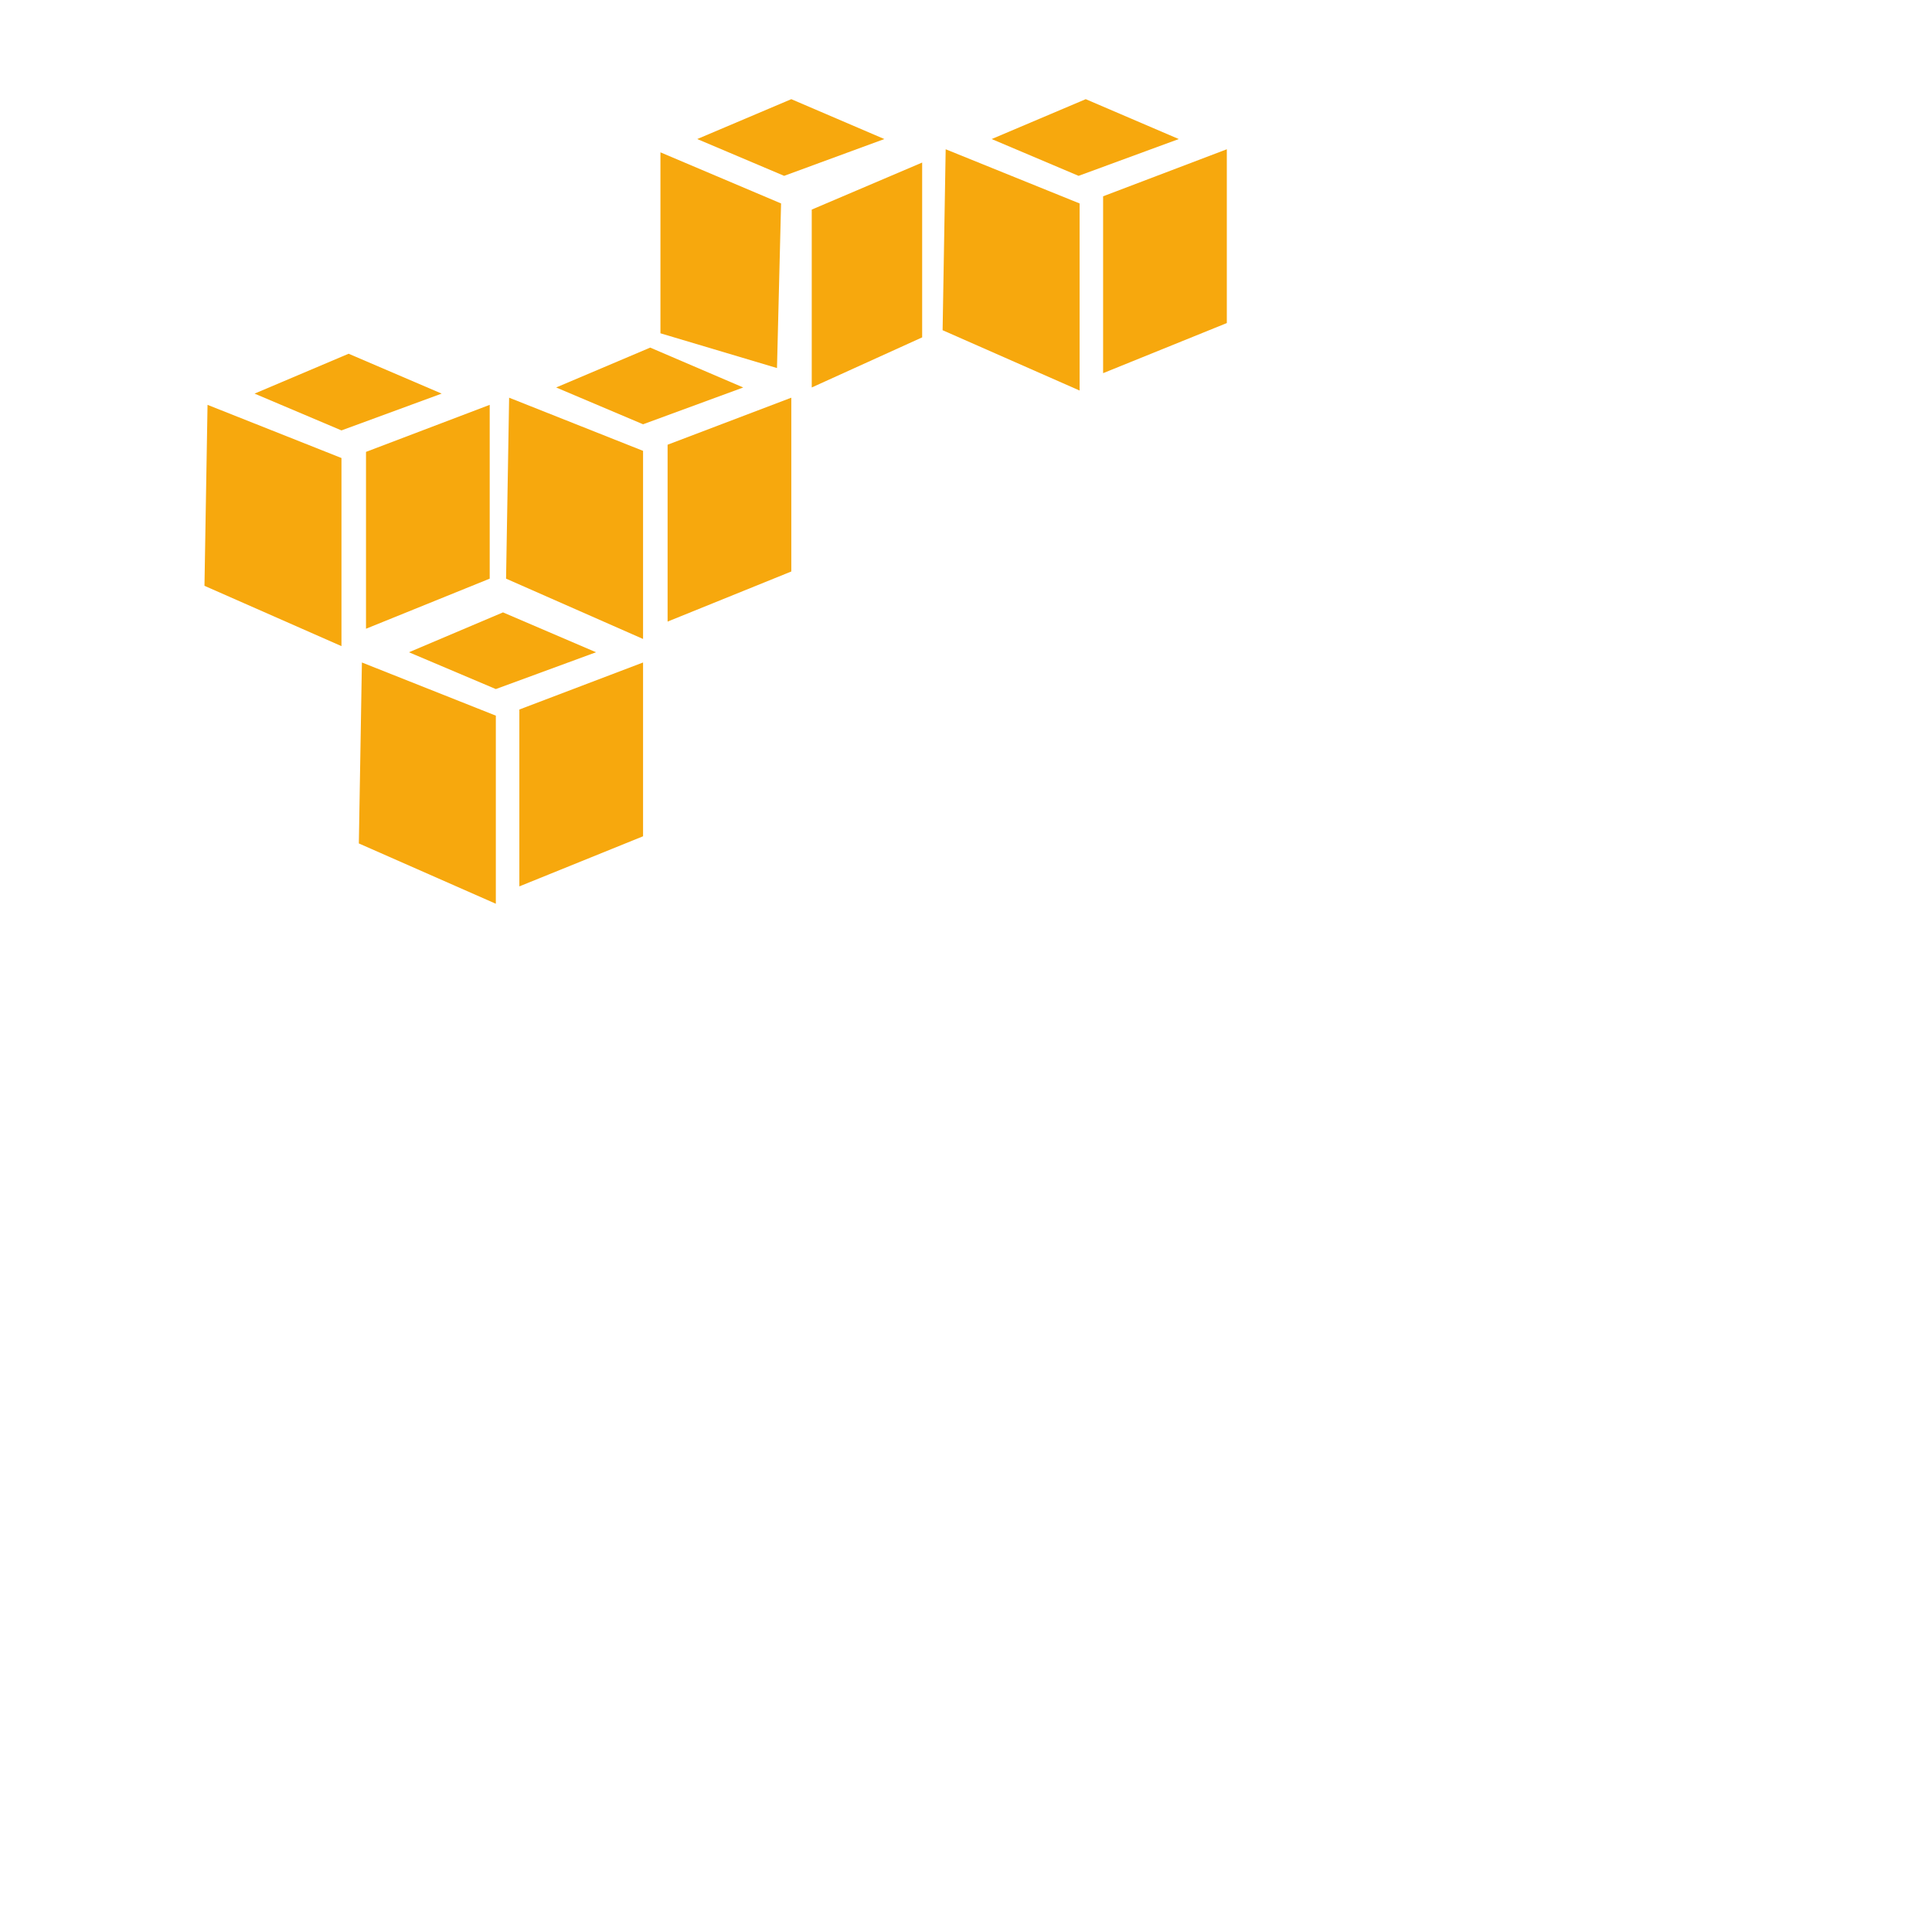
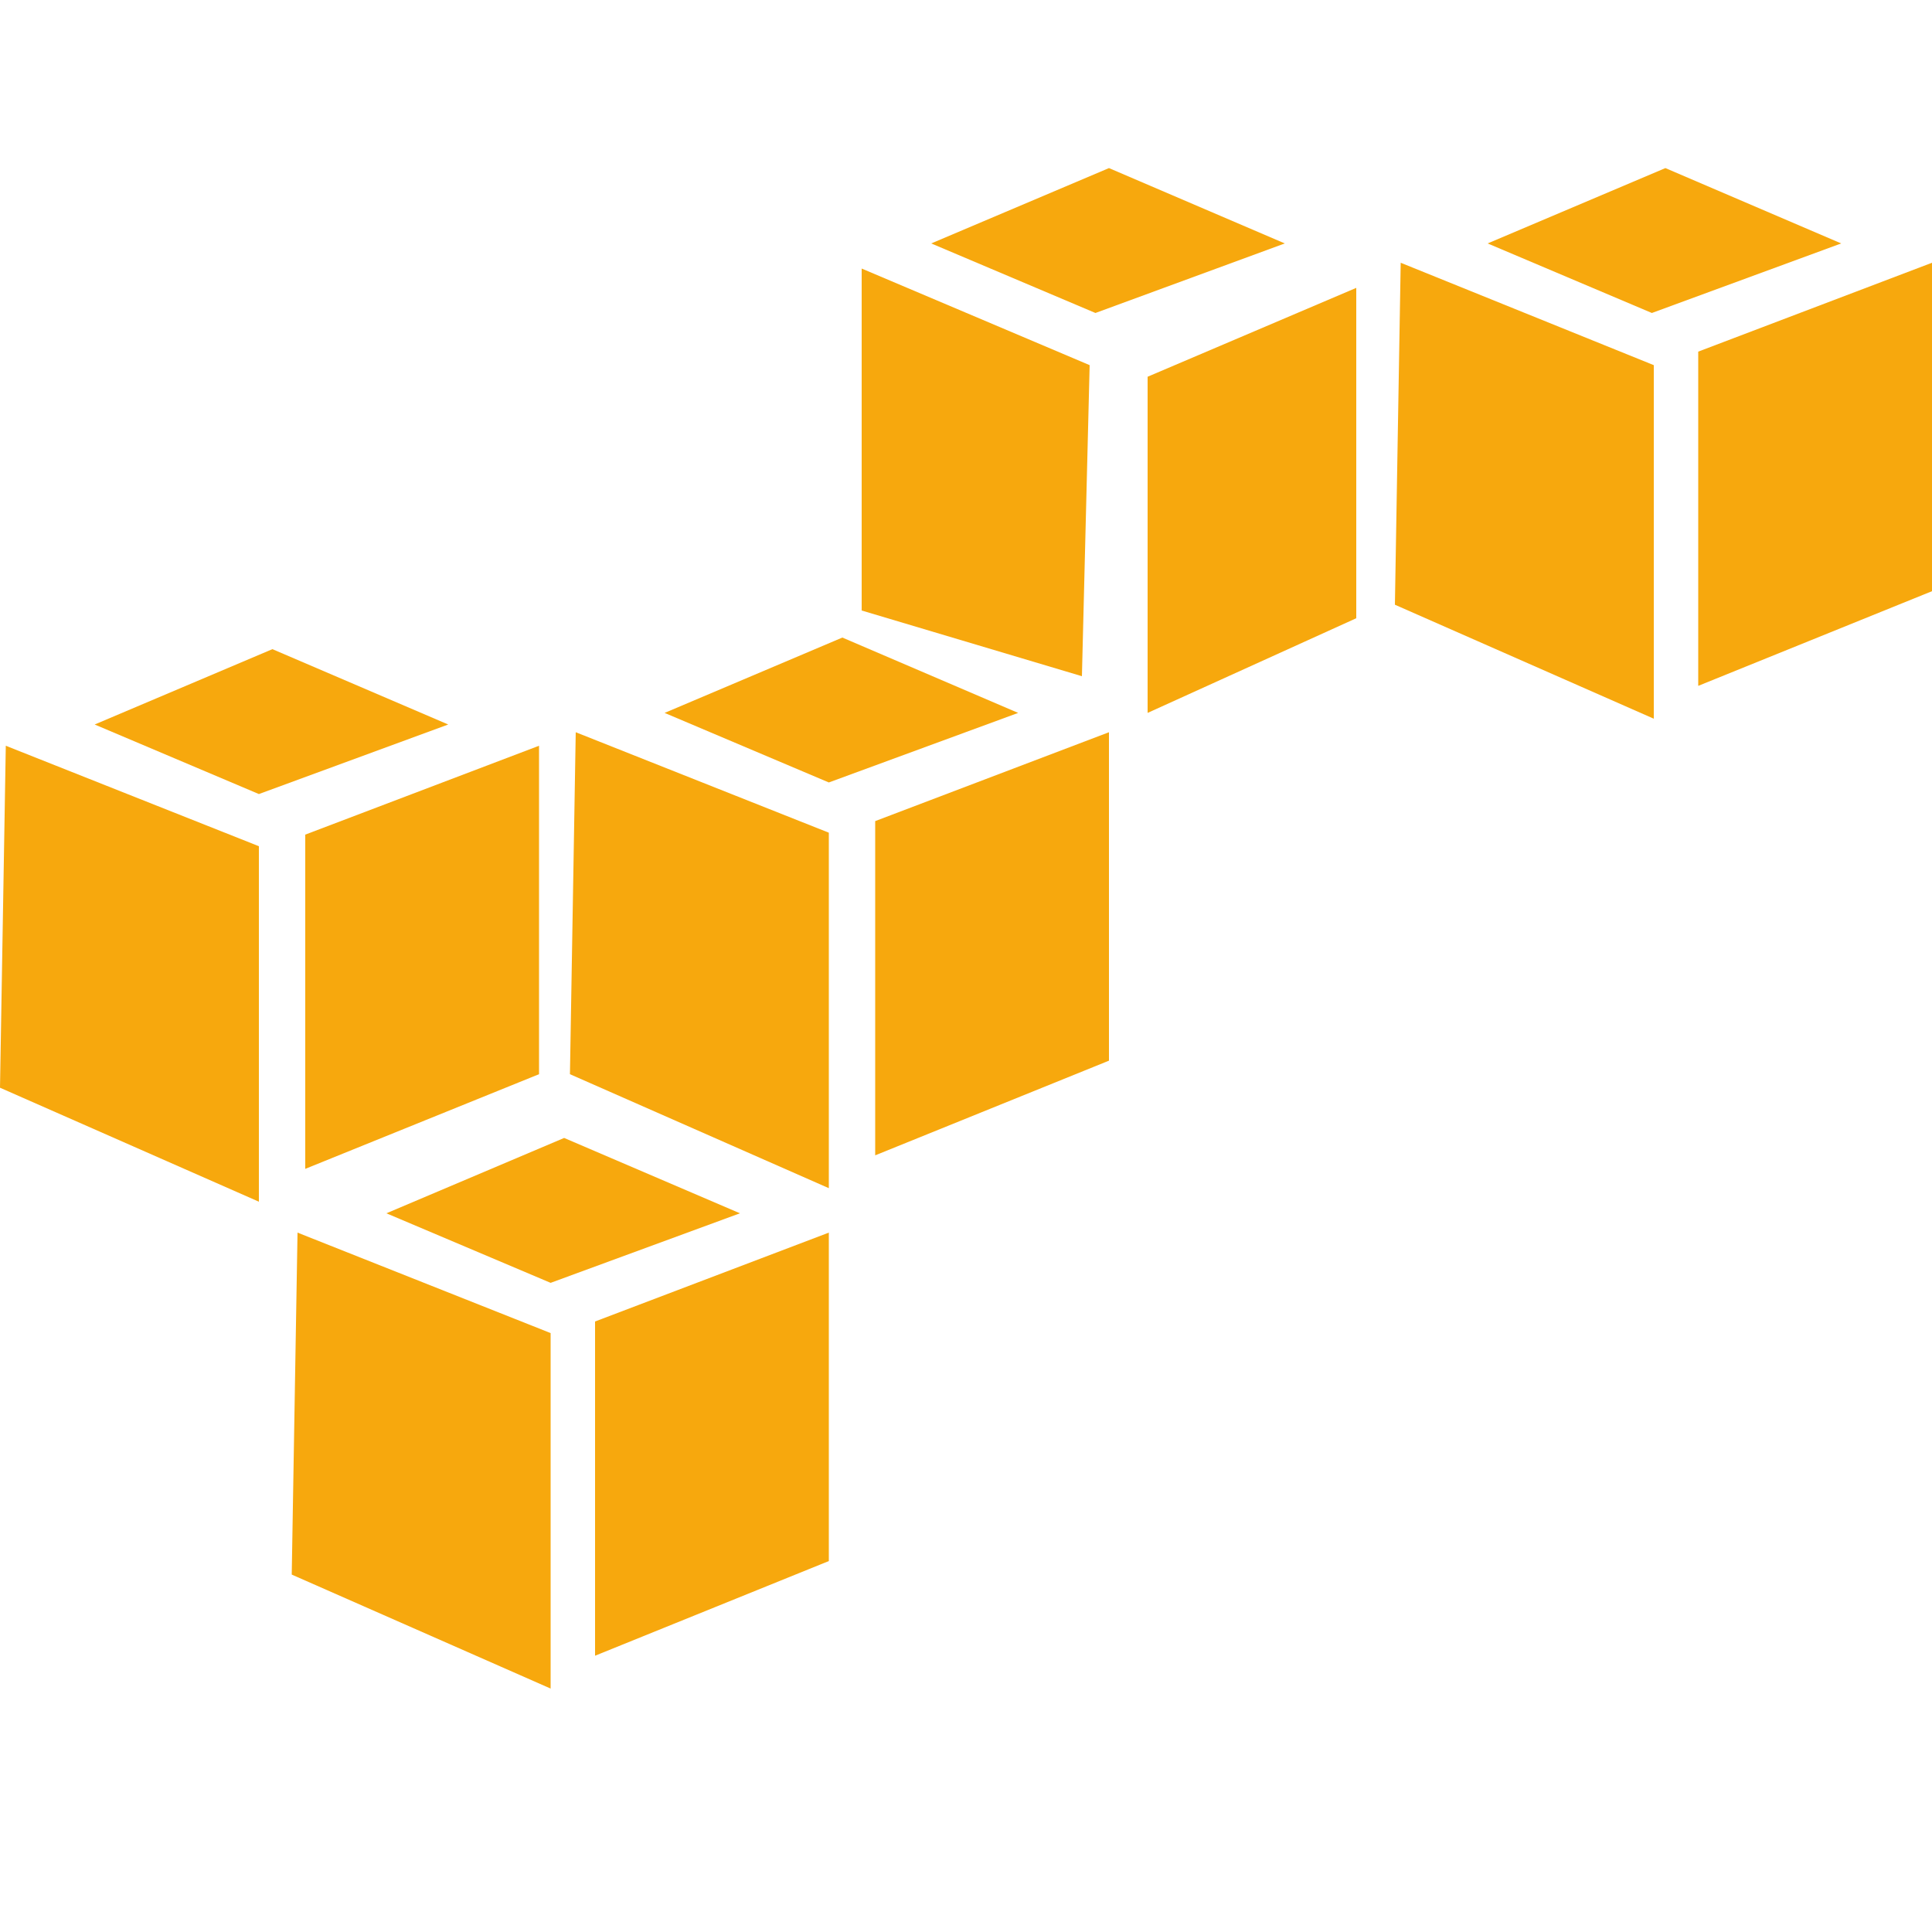
- <svg xmlns="http://www.w3.org/2000/svg" version="1.1" id="svg2" x="0px" y="0px" xml:space="preserve" width="5cm" height="5cm">
+ <svg xmlns="http://www.w3.org/2000/svg" version="1.1" id="svg2" x="0px" y="0px" xml:space="preserve" width="5cm" height="5cm" viewBox="20 1 100 100">
  <path id="polygon287" fill="#F7A80D" d="M49.2,59.9L40,63.8l8.5,3.6l9.8-3.6L49.2,59.9z M35.4,64.8l-0.3,17.7l13.4,5.9V70L35.4,64.8  z M62.9,64.8l-12.1,4.6v17.3l12.1-4.9V64.8z" />
  <path id="polygon311" fill="#F7A80D" d="M77.4,9.7l-9.2,3.9l8.5,3.6l9.8-3.6L77.4,9.7z M64.6,14.9v17.7L76,36l0.4-16.1L64.6,14.9z   M90.2,15.9l-10.8,4.6v17.4L90.2,33V15.9z" />
  <path id="use3387" fill="#F7A80D" d="M34.1,34.6l-9.2,3.9l8.5,3.6l9.8-3.6L34.1,34.6z M20.3,39.6L20,57.3l13.4,5.9V44.8L20.3,39.6z   M47.9,39.6l-12.1,4.6v17.3l12.1-4.9V39.6z" />
  <path id="use3389" fill="#F7A80D" d="M63.6,34l-9.2,3.9l8.5,3.6l9.8-3.6L63.6,34z M49.8,38.9l-0.3,17.7l13.4,5.9V44.1L49.8,38.9z   M77.4,38.9l-12.1,4.6v17.3l12.1-4.9V38.9z" />
  <path id="use3391" fill="#F7A80D" d="M106.2,9.7l-9.2,3.9l8.5,3.6l9.8-3.6L106.2,9.7z M92.5,14.6l-0.3,17.7l13.4,5.9V19.9L92.5,14.6  z M120,14.6l-12.1,4.6v17.3l12.1-4.9V14.6z" />
</svg>
